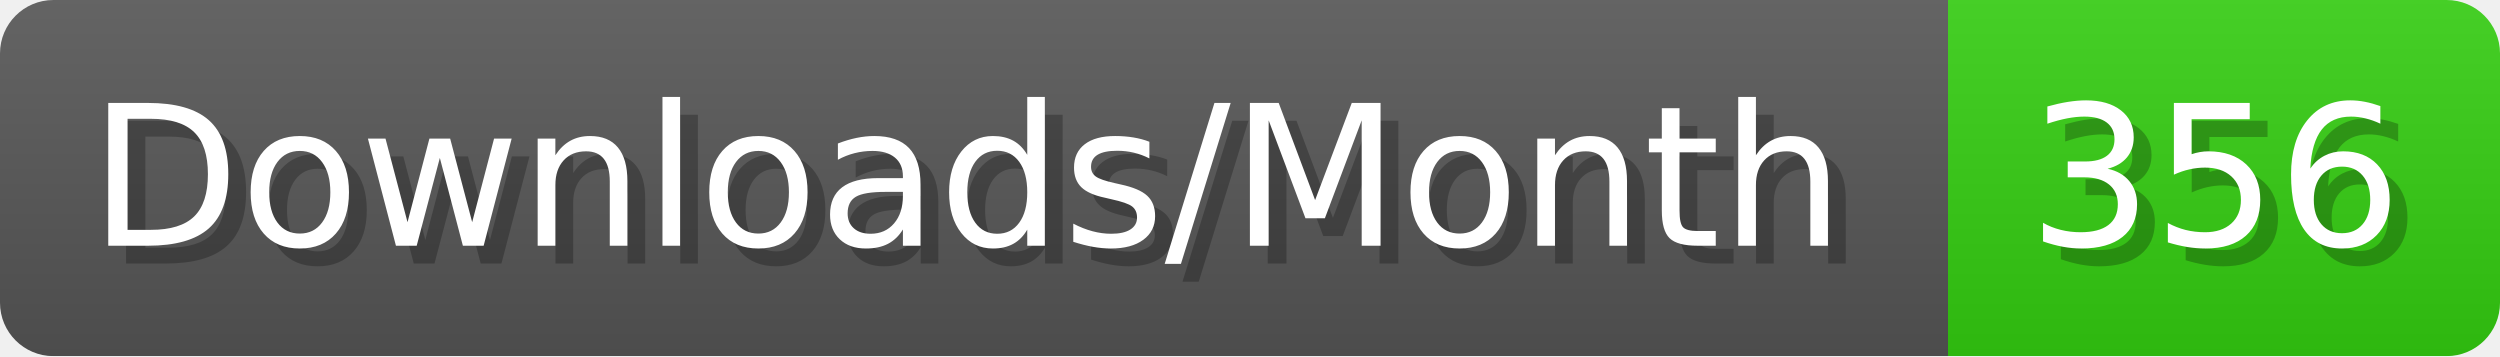
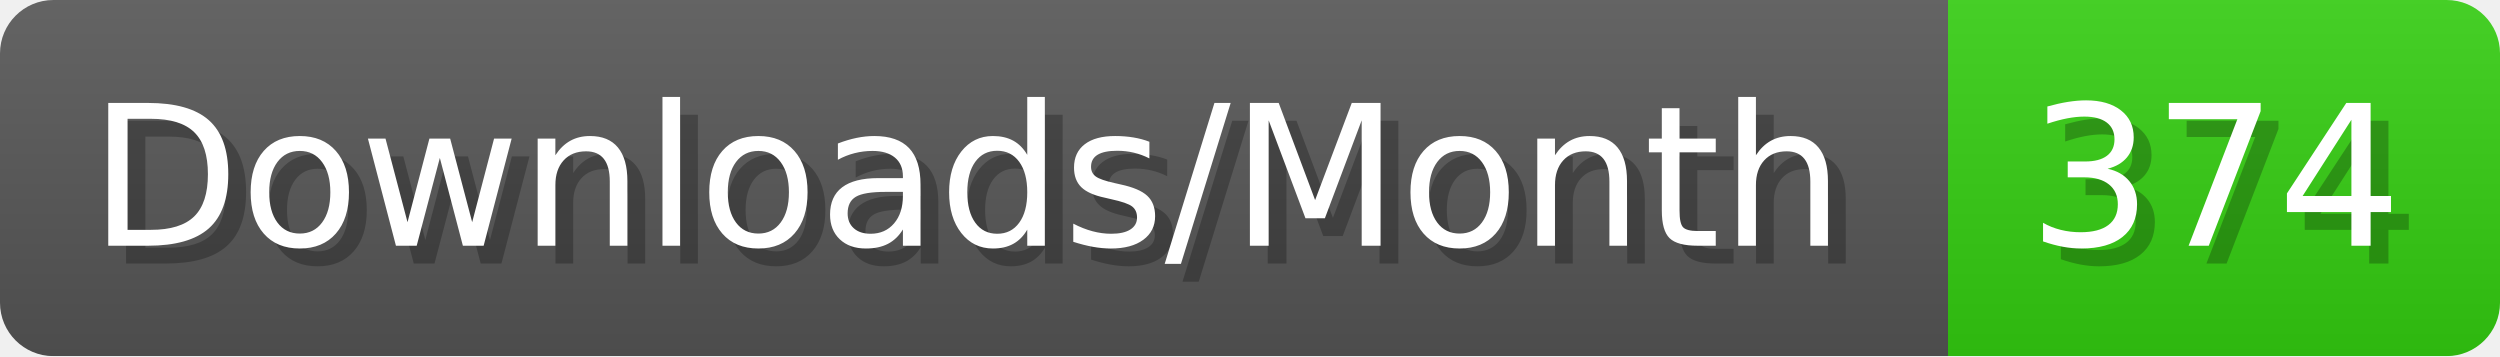
- <svg xmlns="http://www.w3.org/2000/svg" width="140.4" height="20" viewBox="0 0 1404 200" role="img" aria-label="Downloads/Month: 356">
+ <svg xmlns="http://www.w3.org/2000/svg" width="140.4" height="20" viewBox="0 0 1404 200" role="img" aria-label="Downloads/Month: 374">
  <linearGradient id="YlXUI" x2="0" y2="100%">
    <stop offset="0" stop-opacity=".1" stop-color="#EEE" />
    <stop offset="1" stop-opacity=".1" />
  </linearGradient>
  <mask id="JHhop">
    <rect width="1404" height="200" rx="30" fill="#FFF" />
  </mask>
  <g mask="url(#JHhop)">
    <rect width="1094" height="200" fill="#555" />
    <rect width="310" height="200" fill="#3C1" x="1094" />
    <rect width="1404" height="200" fill="url(#YlXUI)" />
  </g>
  <g aria-hidden="true" fill="#fff" text-anchor="start" font-family="Verdana,DejaVu Sans,sans-serif" font-size="110">
    <text x="60" y="148" textLength="994" fill="#000" opacity="0.25">Downloads/Month</text>
    <text x="50" y="138" textLength="994">Downloads/Month</text>
-     <text x="1149" y="148" textLength="210" fill="#000" opacity="0.25">356</text>
-     <text x="1139" y="138" textLength="210">356</text>
+     <text x="1149" y="148" textLength="210" fill="#000" opacity="0.25">374</text>
+     <text x="1139" y="138" textLength="210">374</text>
  </g>
</svg>
